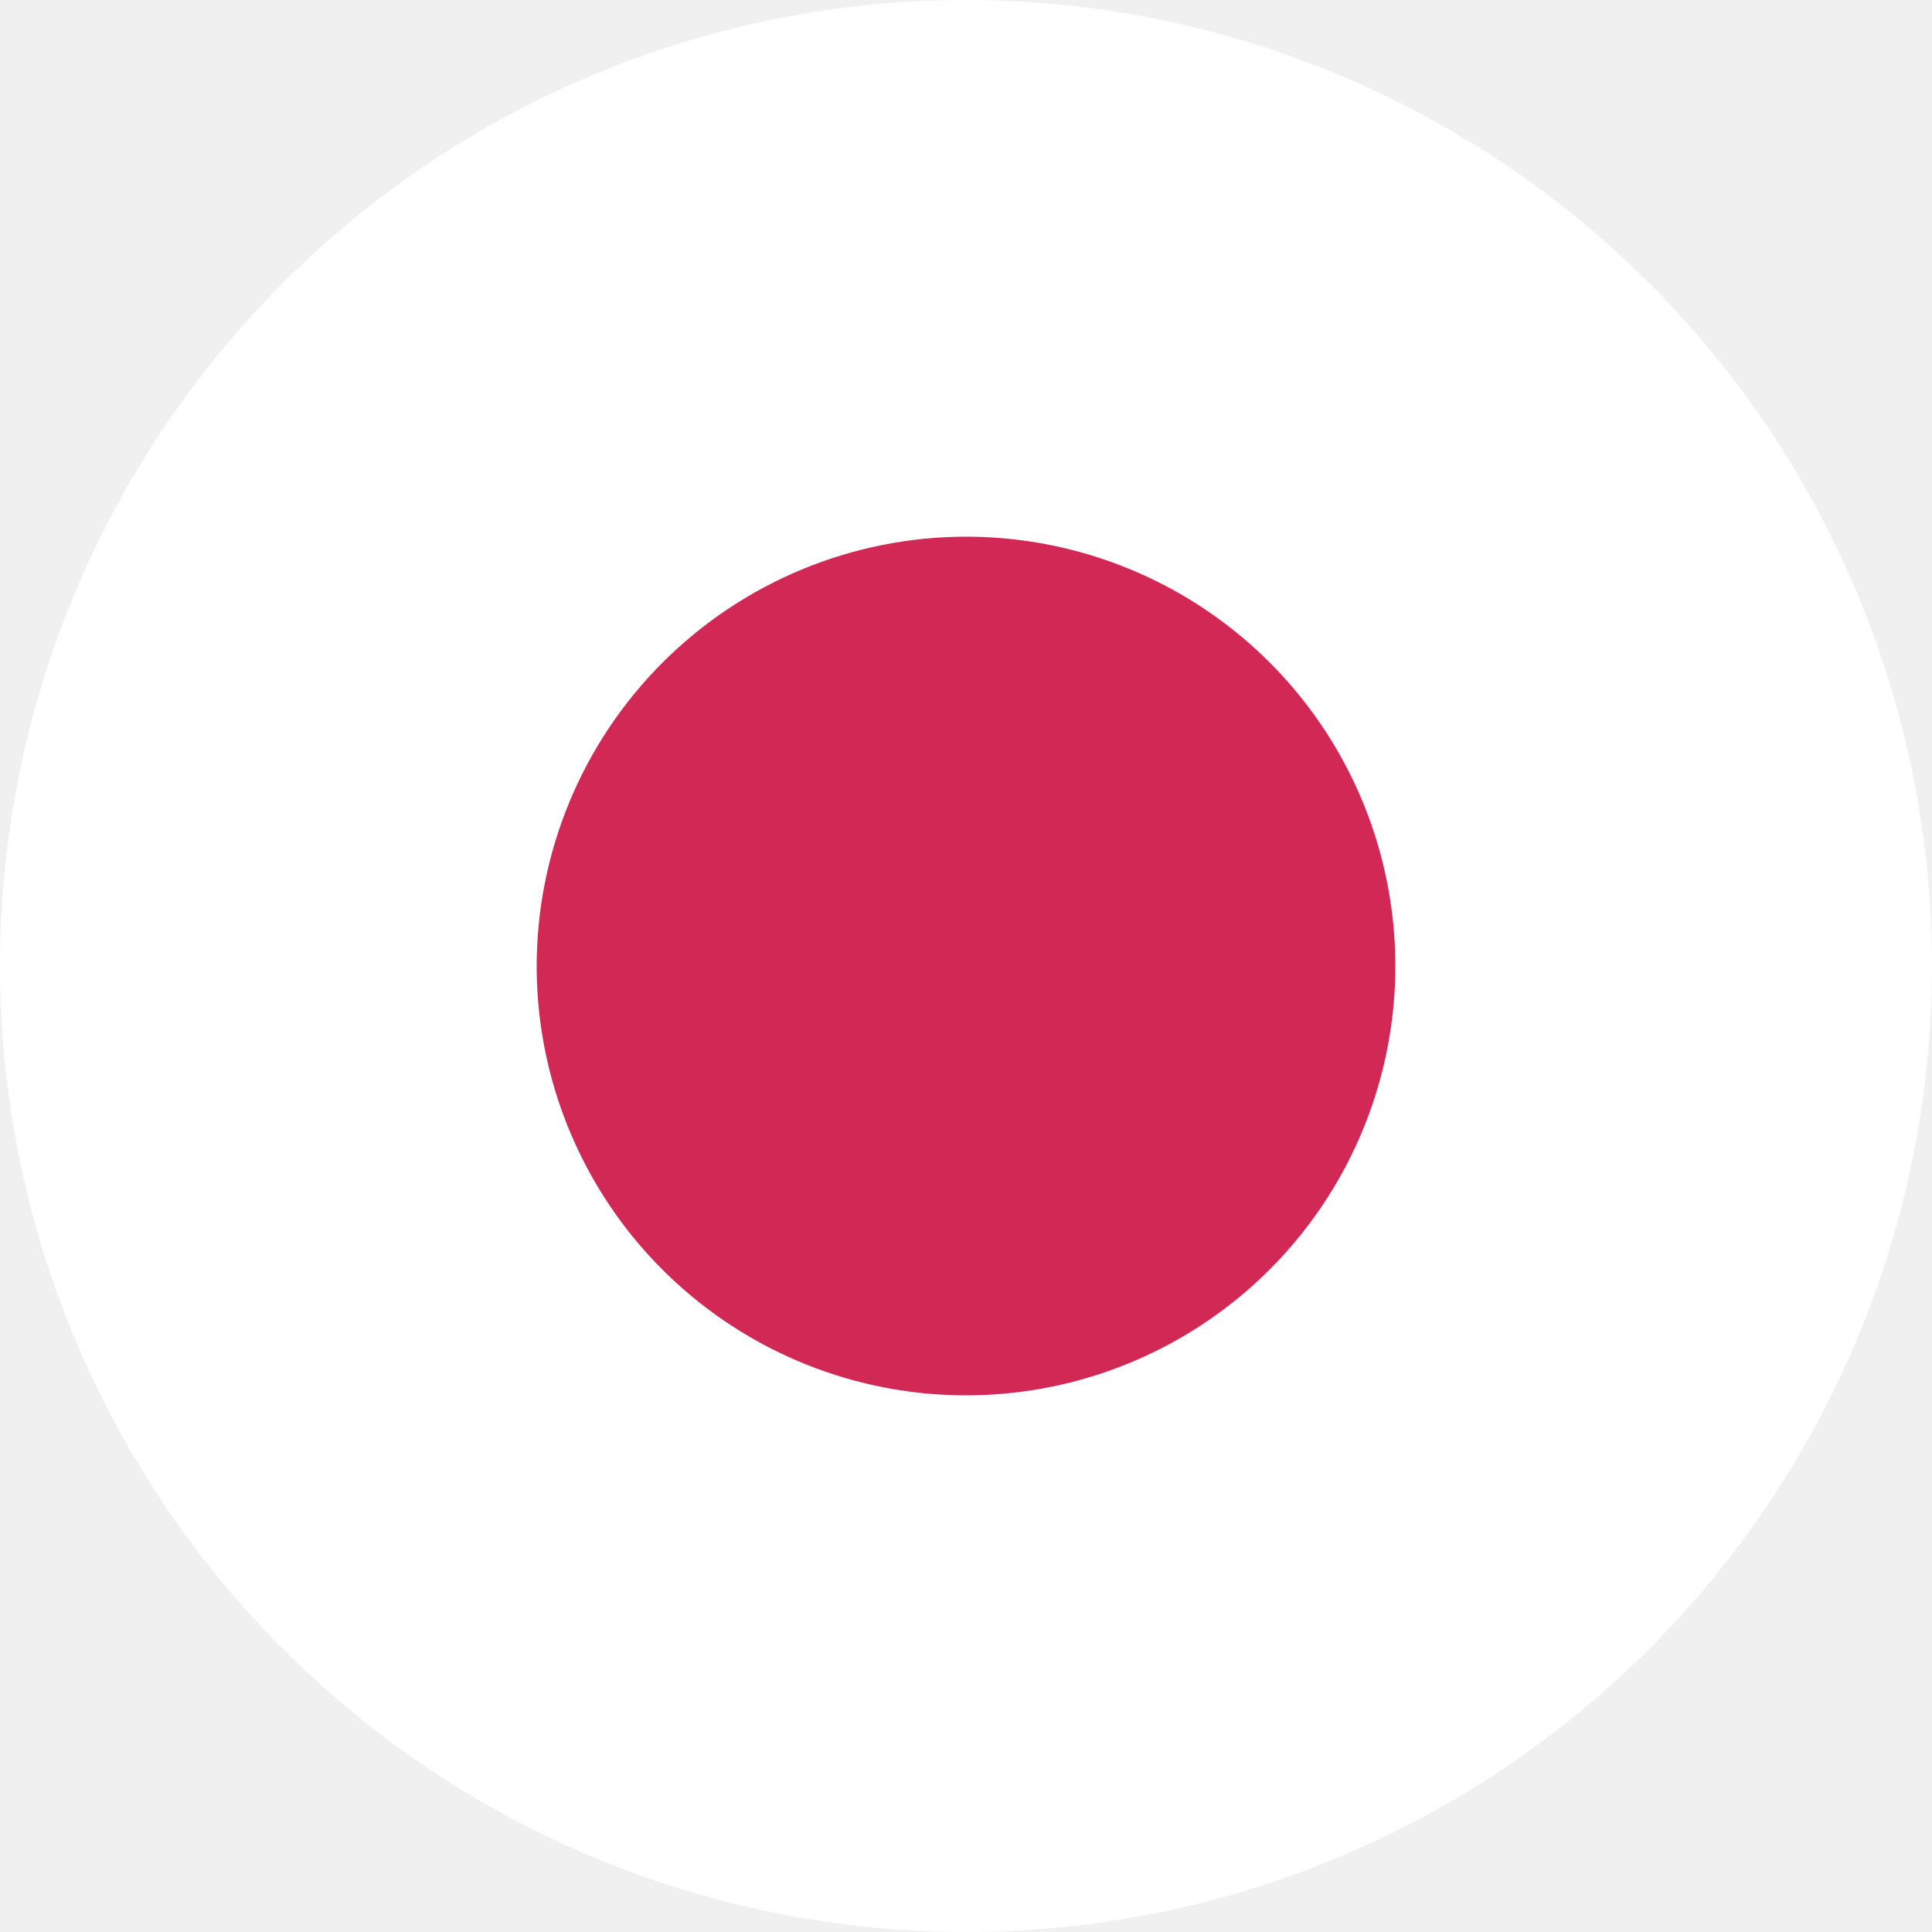
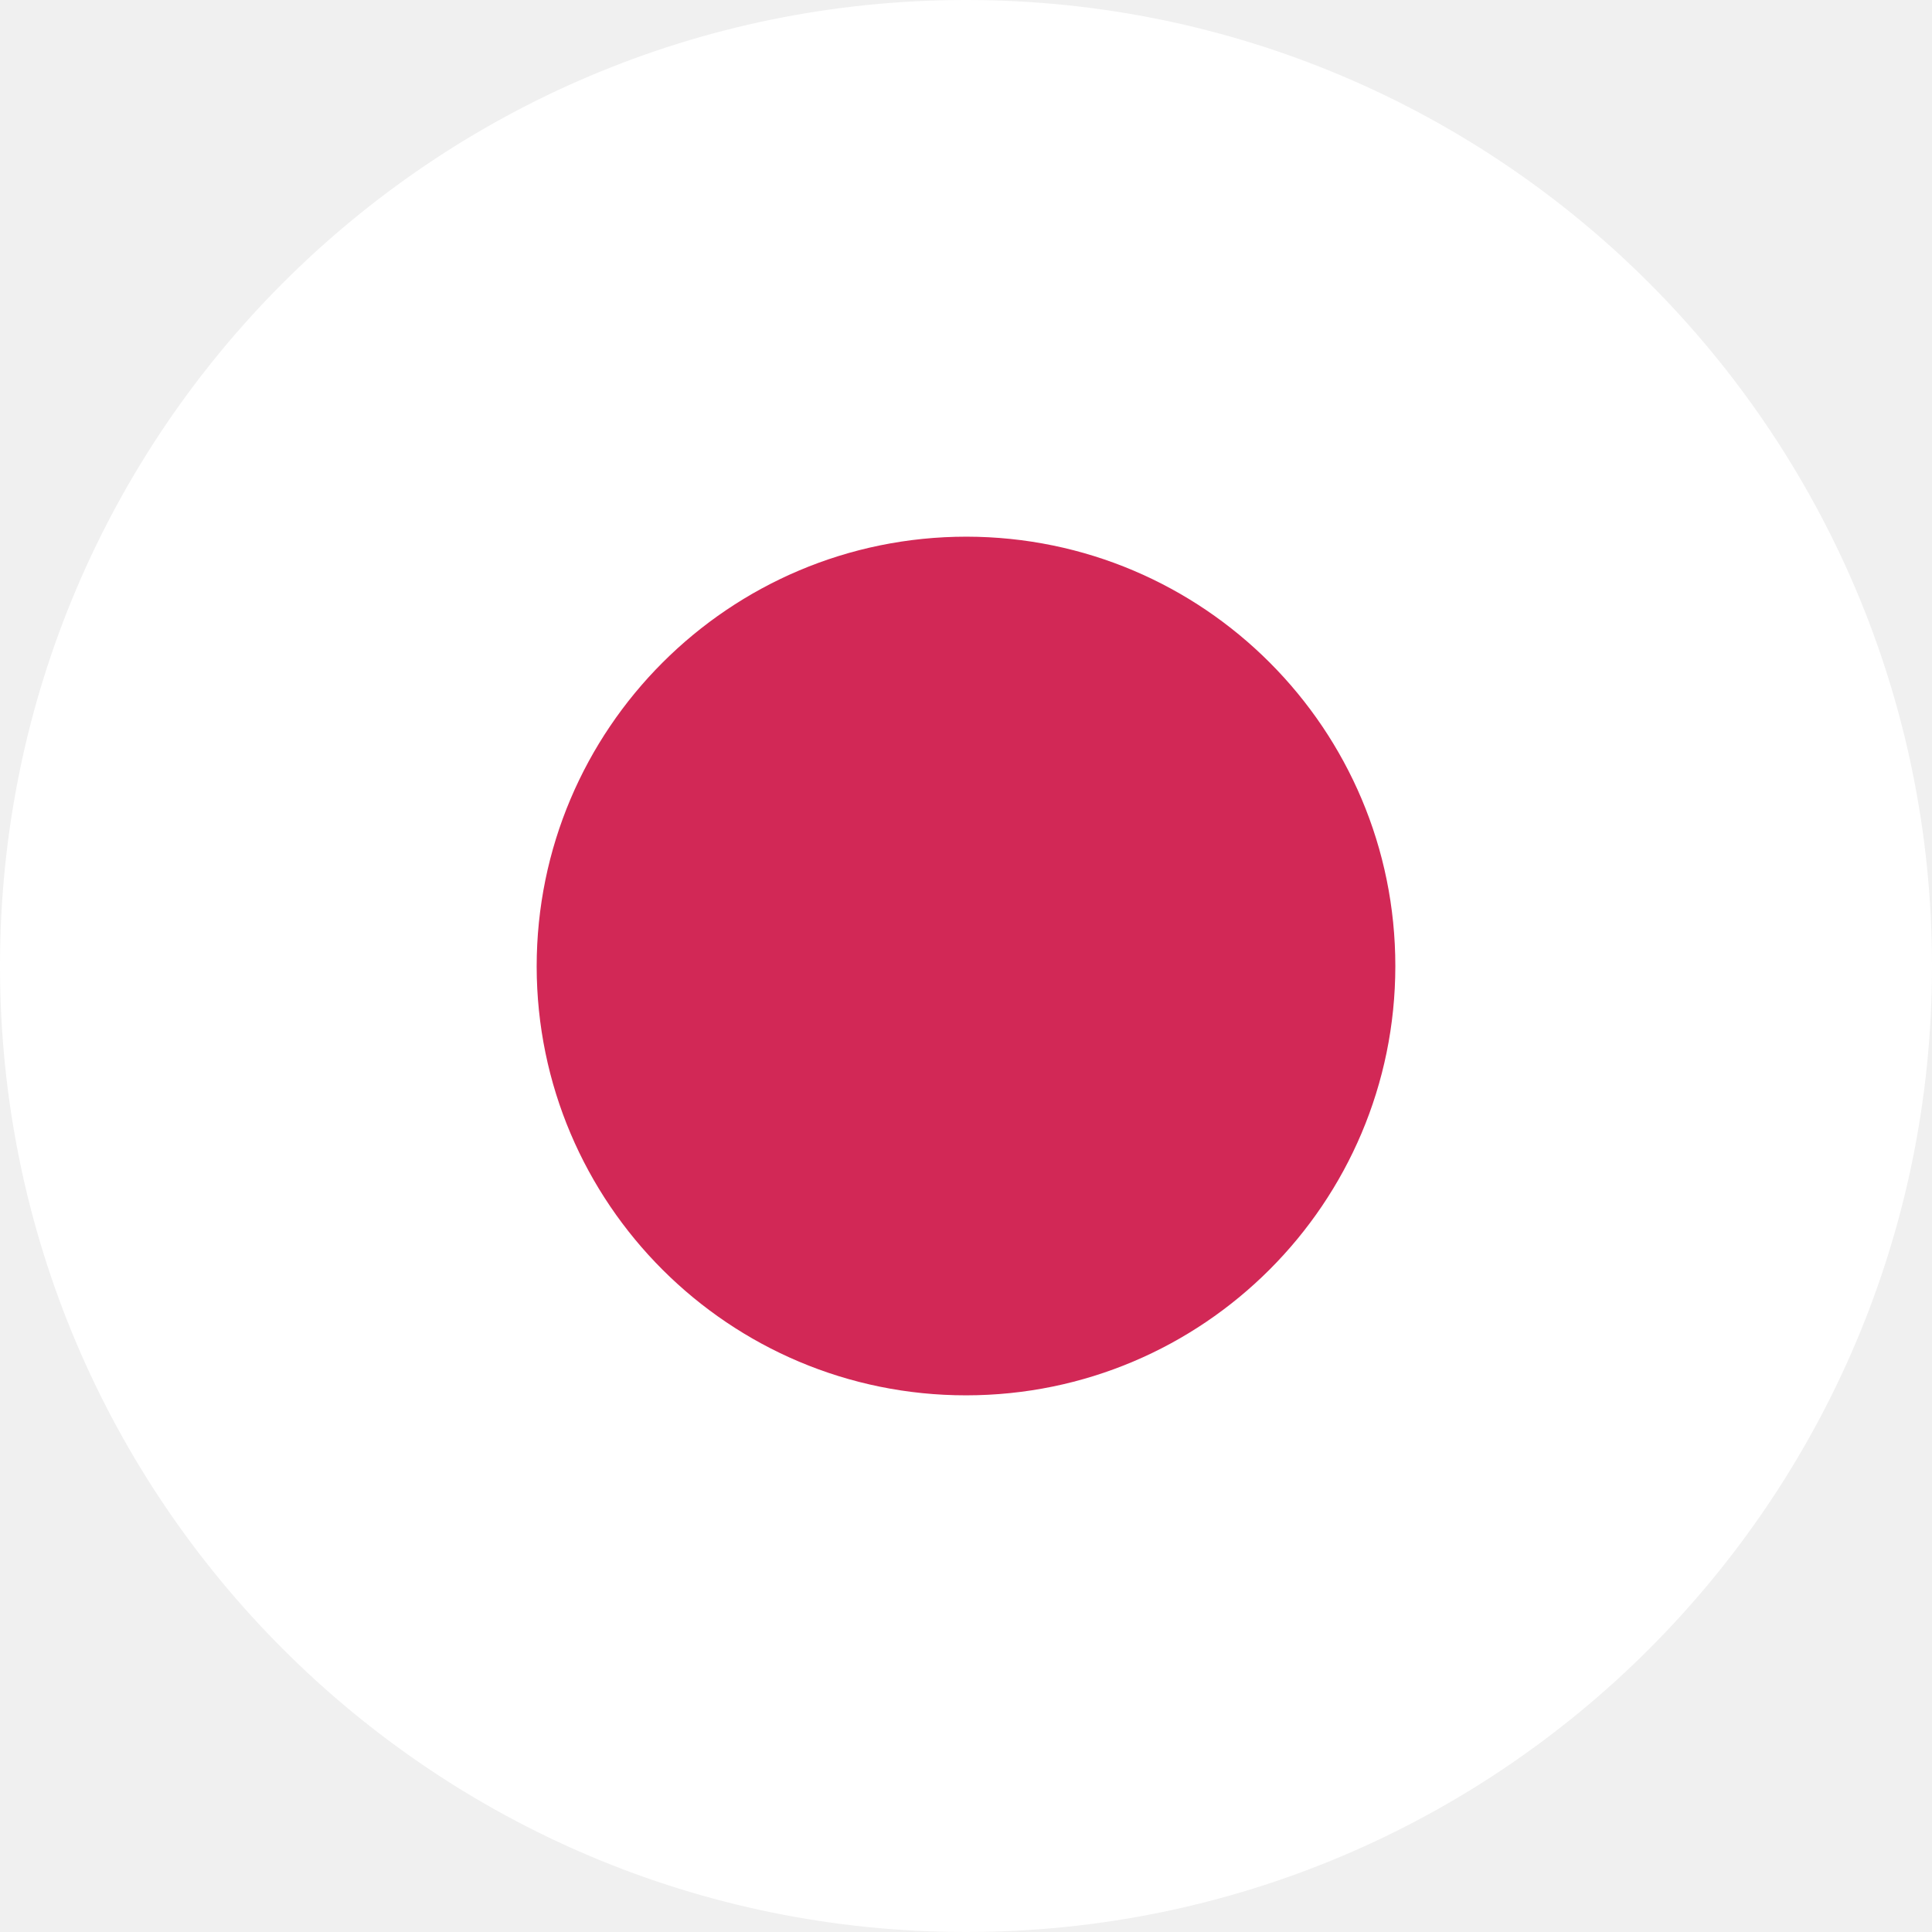
- <svg xmlns="http://www.w3.org/2000/svg" width="36" height="36" viewBox="0 0 36 36" fill="none">
-   <path d="M18 0C21.56 0 25.04 1.056 28 3.034C30.96 5.011 33.267 7.823 34.63 11.112C35.992 14.401 36.349 18.02 35.654 21.512C34.96 25.003 33.245 28.211 30.728 30.728C28.211 33.245 25.003 34.96 21.512 35.654C18.02 36.349 14.401 35.992 11.112 34.63C7.823 33.267 5.011 30.96 3.034 28C1.056 25.04 0 21.56 0 18C0 13.226 1.896 8.648 5.272 5.272C8.648 1.896 13.226 0 18 0V0Z" fill="white" />
-   <path d="M18.01 10C19.591 10.002 21.137 10.473 22.451 11.352C23.765 12.232 24.789 13.482 25.393 14.943C25.997 16.405 26.155 18.012 25.846 19.563C25.537 21.114 24.775 22.539 23.657 23.657C22.539 24.775 21.114 25.537 19.563 25.846C18.012 26.155 16.405 25.997 14.943 25.393C13.482 24.789 12.232 23.765 11.352 22.451C10.473 21.137 10.002 19.591 10 18.01C10 15.886 10.844 13.848 12.346 12.346C13.848 10.844 15.886 10 18.01 10Z" fill="#D22856" />
+ <svg xmlns="http://www.w3.org/2000/svg" width="36" height="36" fill="none">
+   <path d="M18 0a18 18 0 110 36 18 18 0 010-36z" fill="#fff" />
+   <path d="M18.01 10A8 8 0 1110 18.01 8.01 8.01 0 0118.01 10z" fill="#D22856" />
</svg>
